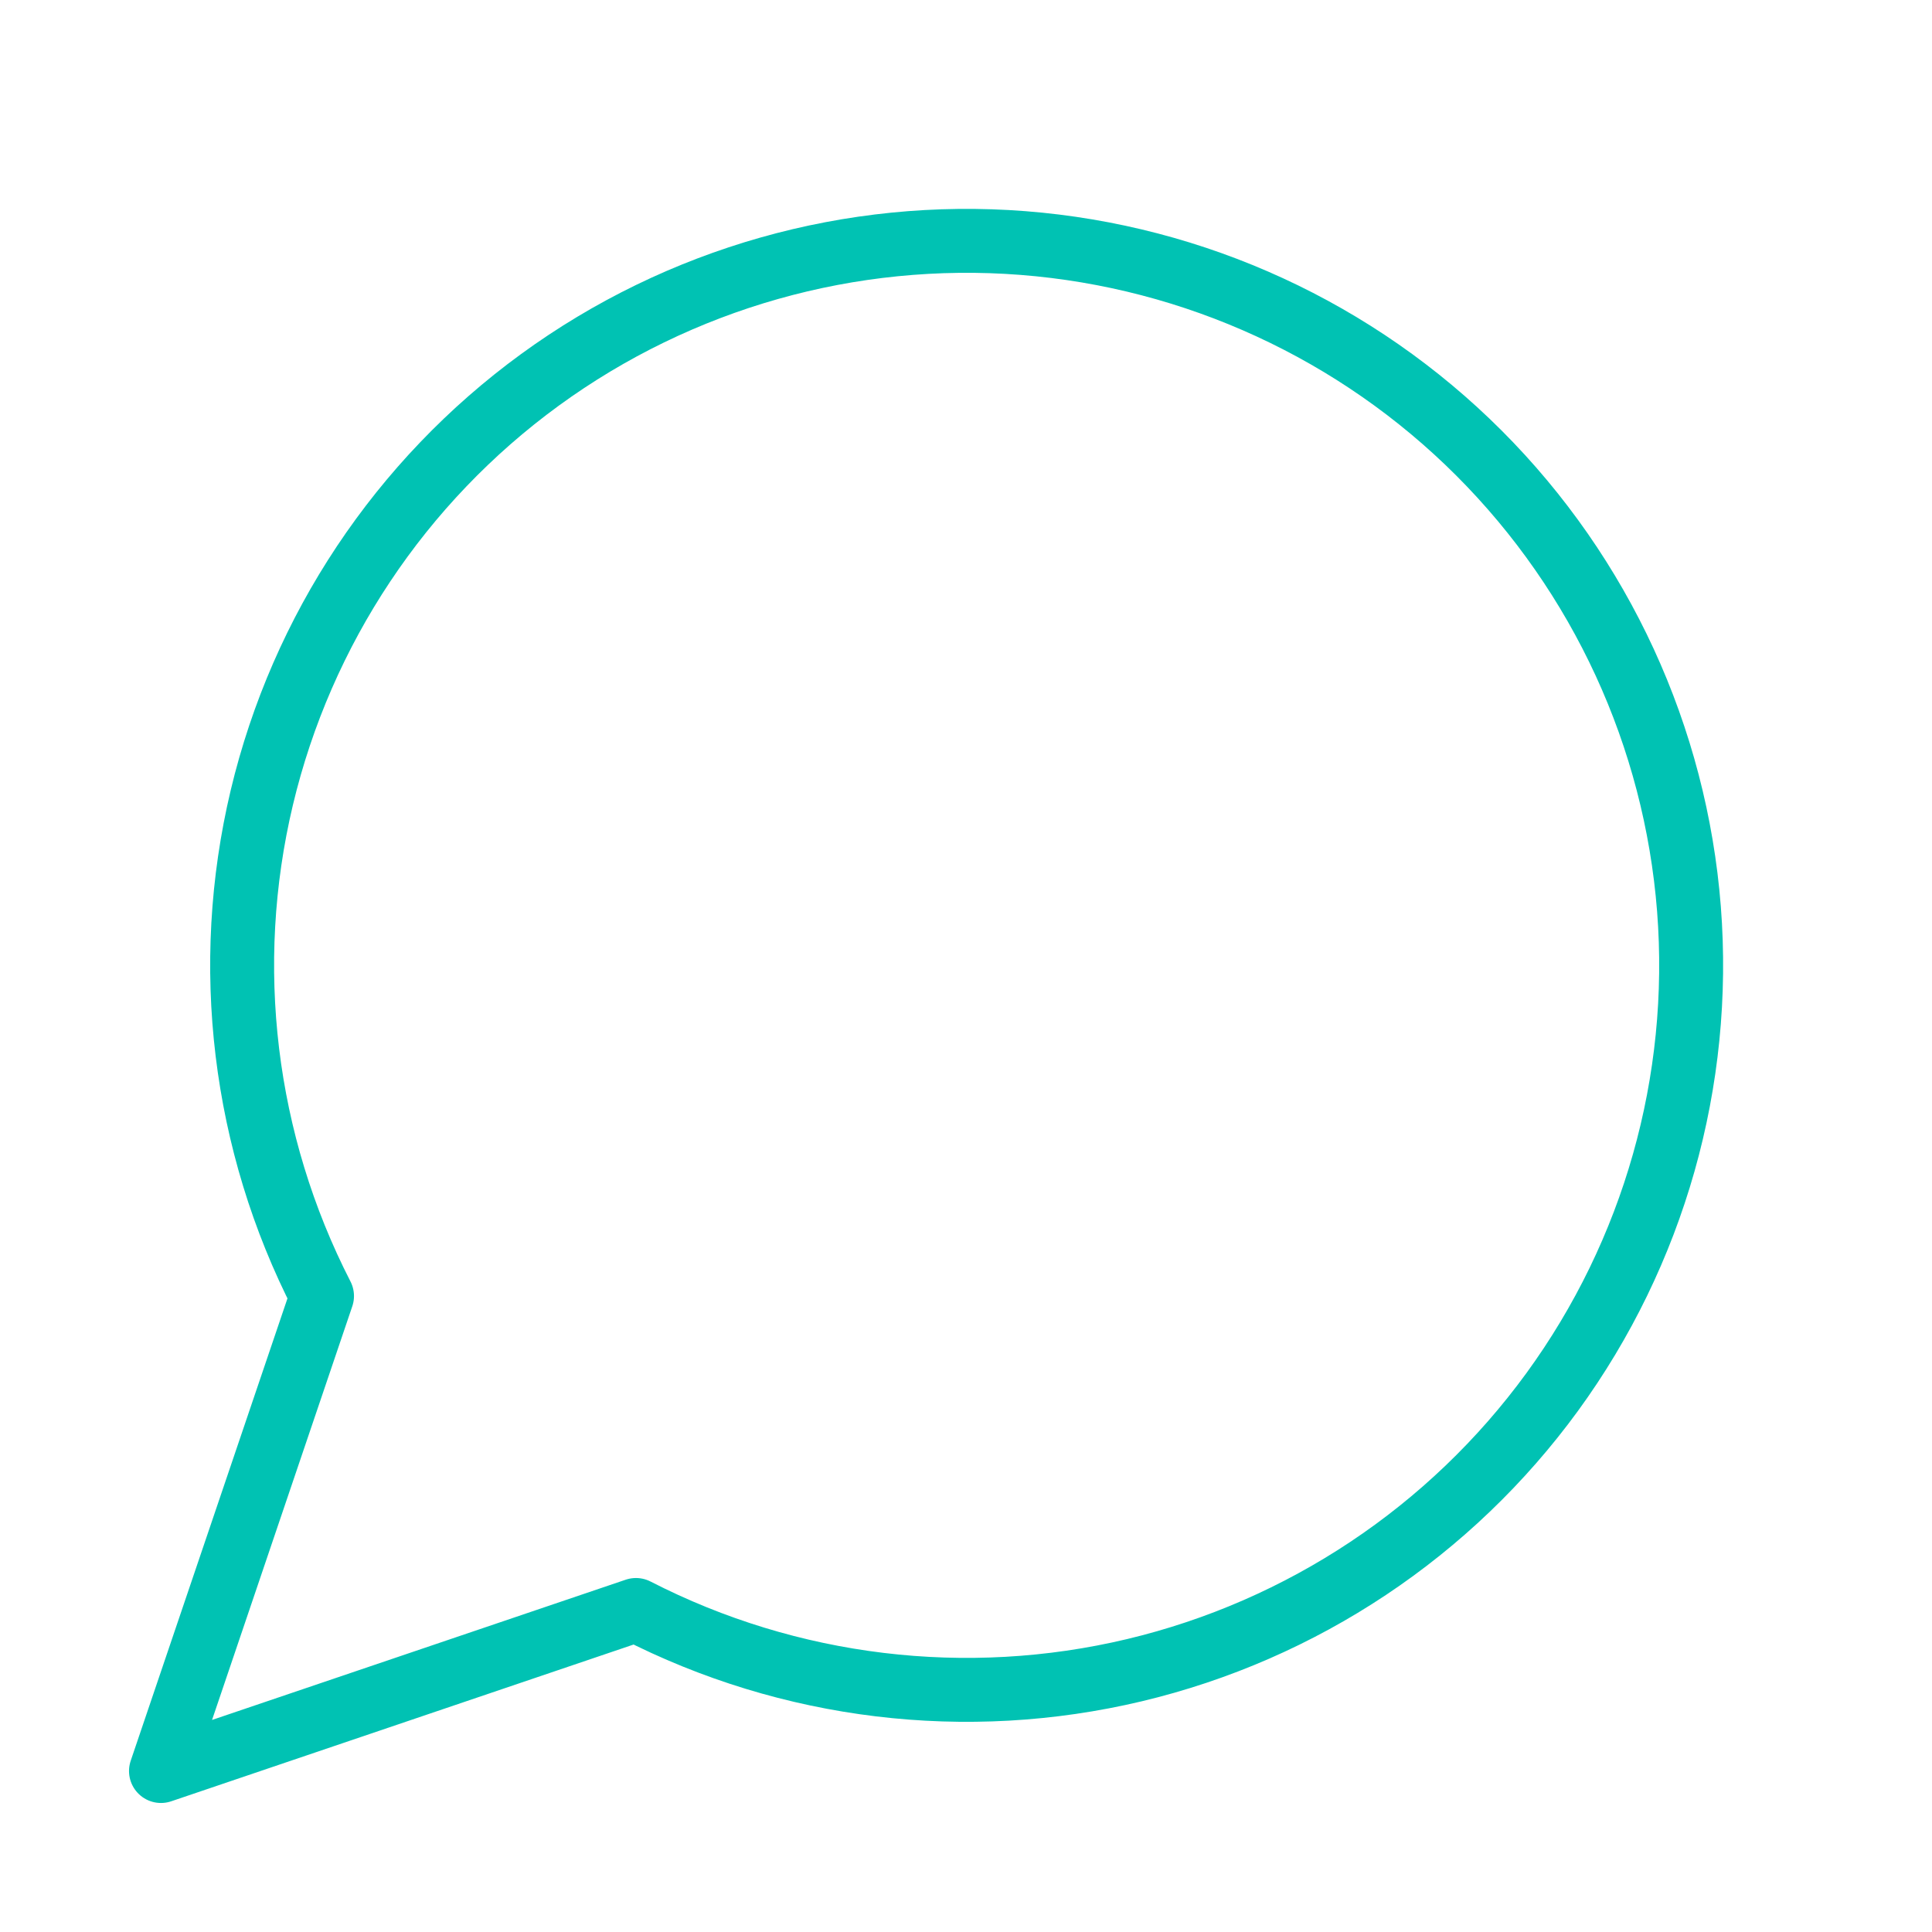
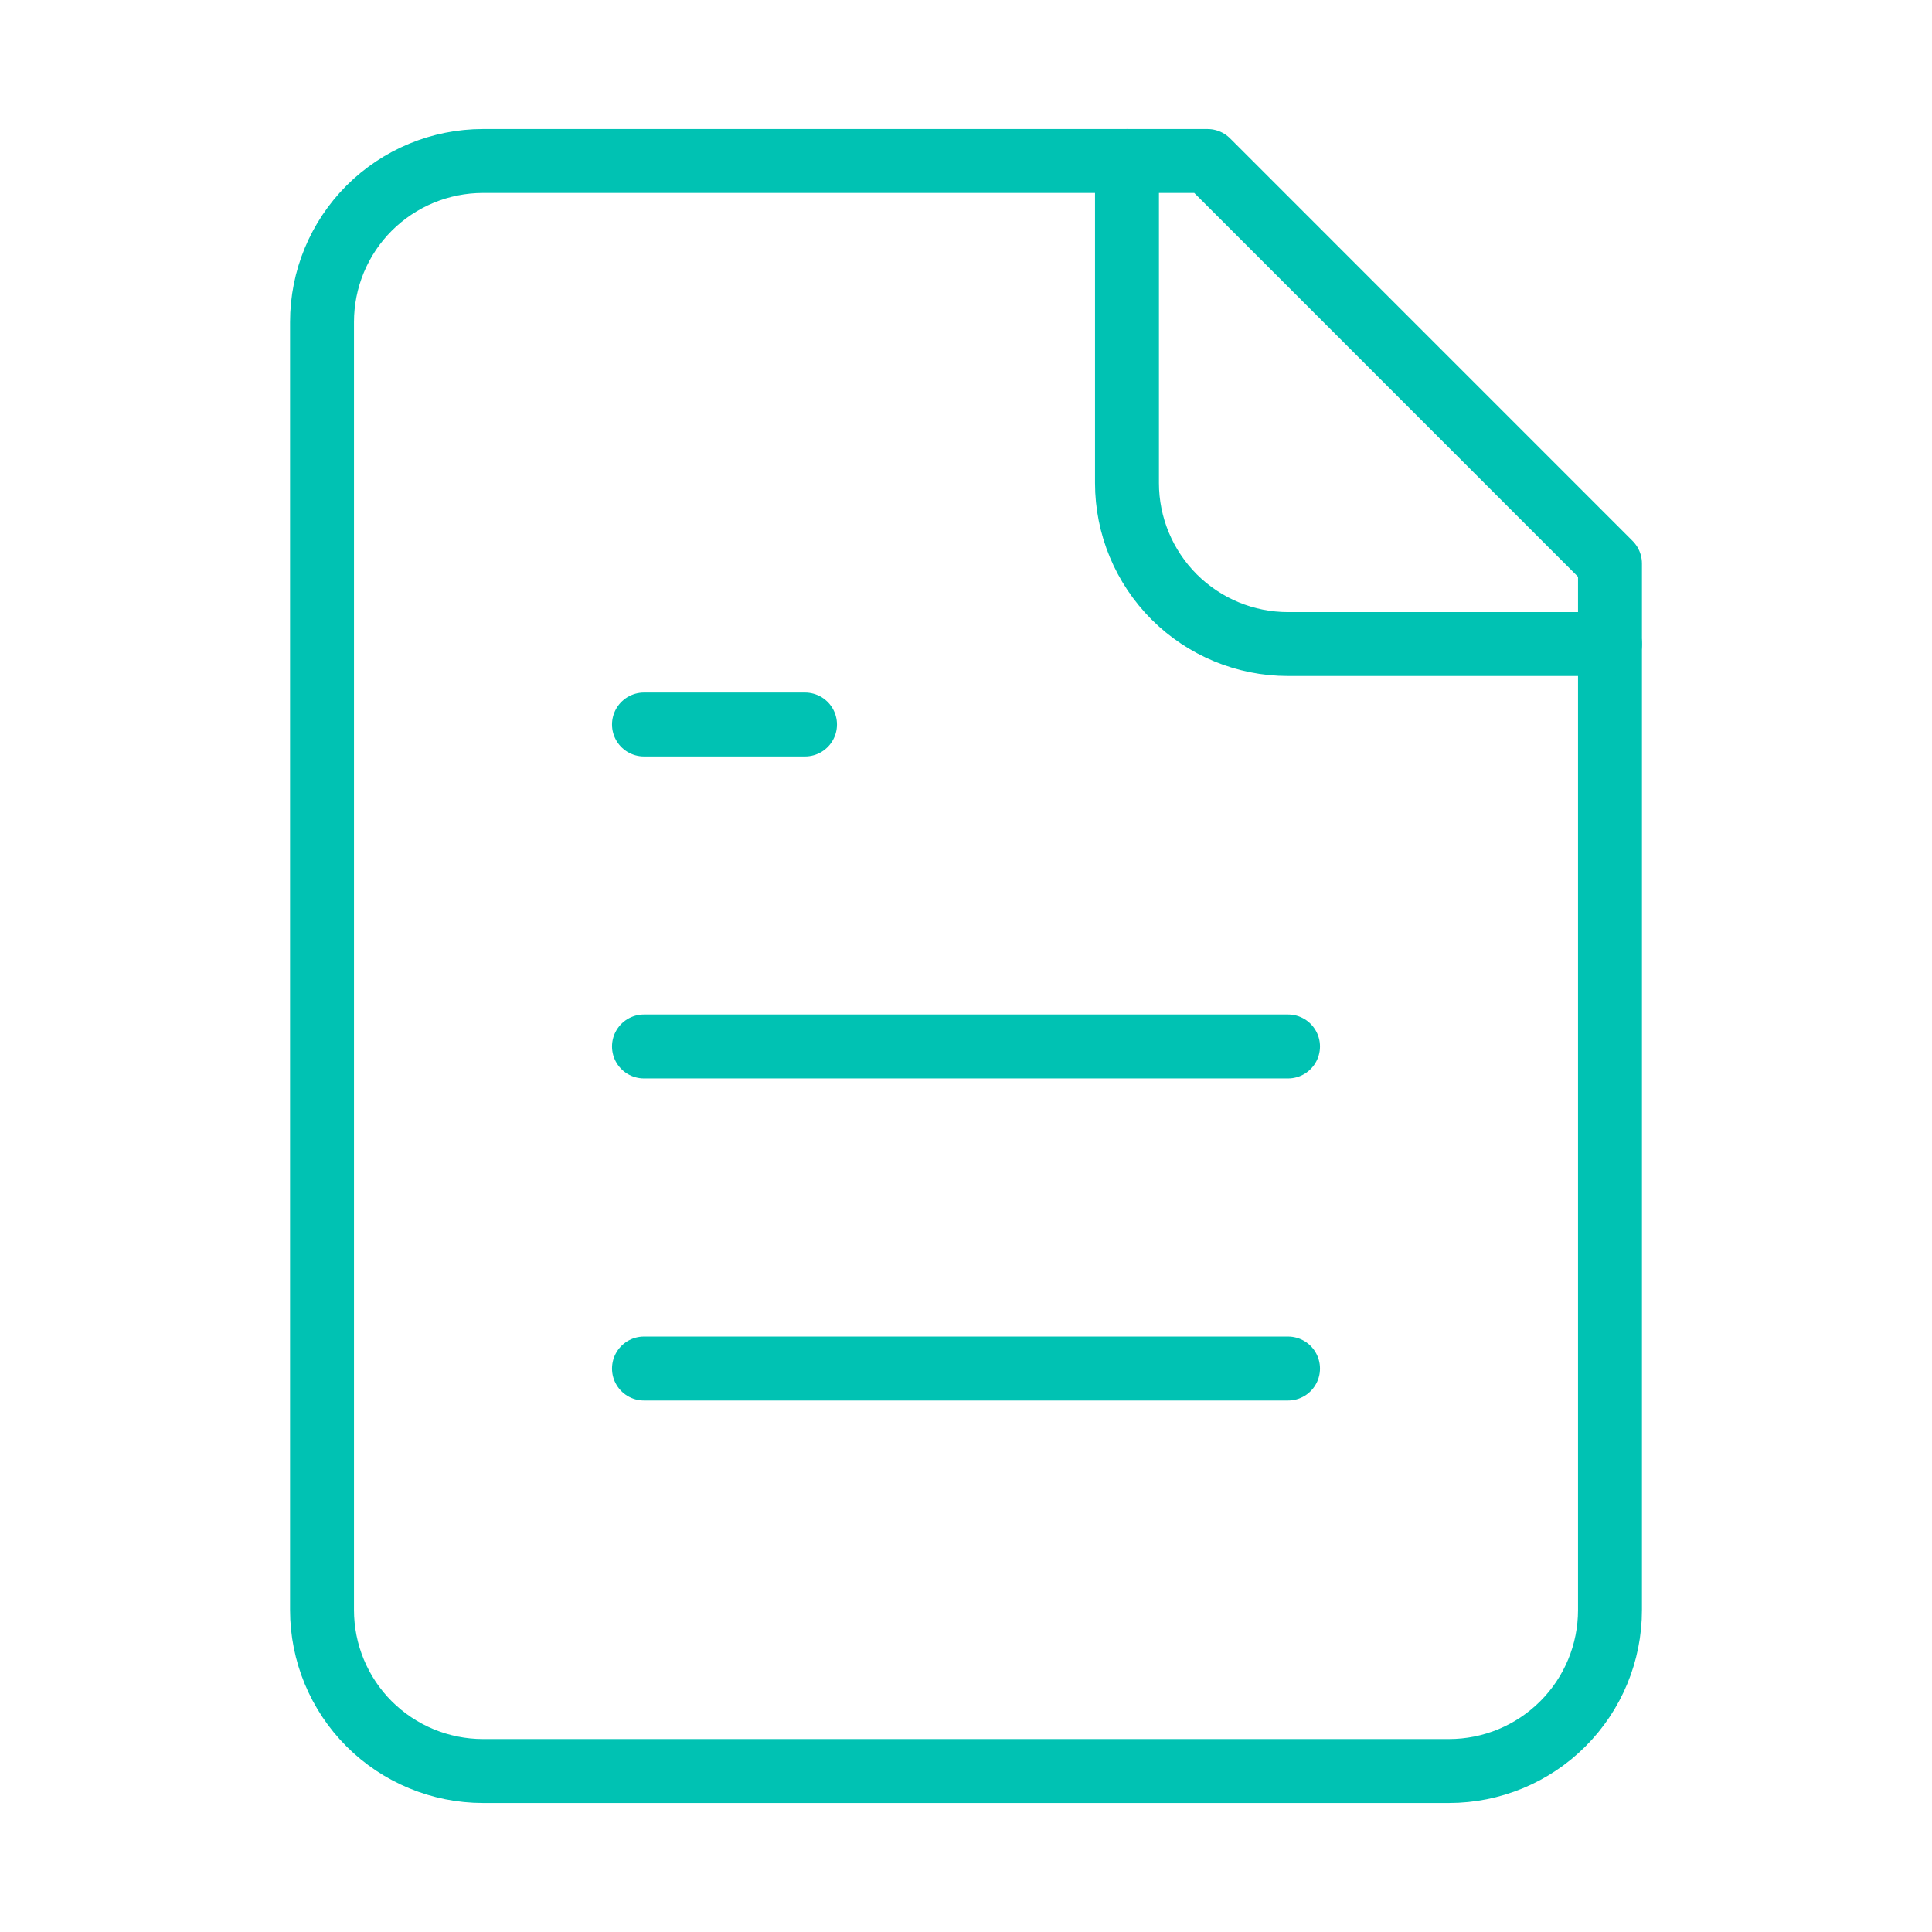
<svg xmlns="http://www.w3.org/2000/svg" width="34" height="34" viewBox="0 0 34 34" fill="none">
-   <path d="M11.192 28.333C13.896 29.72 17.006 30.096 19.962 29.393C22.918 28.689 25.526 26.953 27.316 24.497C29.105 22.041 29.959 19.027 29.723 15.997C29.486 12.967 28.175 10.122 26.027 7.973C23.878 5.824 21.032 4.514 18.003 4.277C14.973 4.041 11.959 4.895 9.503 6.684C7.047 8.474 5.311 11.082 4.607 14.038C3.904 16.994 4.28 20.104 5.667 22.808L2.833 31.167L11.192 28.333Z" stroke="#00C2B3" stroke-width="1.125" stroke-linecap="round" stroke-linejoin="round" />
+   <path d="M21.25 2.833H8.5C7.749 2.833 7.028 3.132 6.496 3.663C5.965 4.195 5.667 4.915 5.667 5.667V28.334C5.667 29.085 5.965 29.806 6.496 30.337C7.028 30.868 7.749 31.167 8.5 31.167H25.5C26.251 31.167 26.972 30.868 27.503 30.337C28.035 29.806 28.333 29.085 28.333 28.334V9.917L21.25 2.833Z" stroke="#00C2B3" stroke-width="1.125" stroke-linecap="round" stroke-linejoin="round" />
+   <path d="M19.833 2.833V8.5C19.833 9.252 20.132 9.972 20.663 10.504C21.195 11.035 21.915 11.334 22.667 11.334H28.333" stroke="#00C2B3" stroke-width="1.125" stroke-linecap="round" stroke-linejoin="round" />
+   <path d="M14.167 12.75H11.333" stroke="#00C2B3" stroke-width="1.125" stroke-linecap="round" stroke-linejoin="round" />
+   <path d="M22.667 18.416H11.333" stroke="#00C2B3" stroke-width="1.125" stroke-linecap="round" stroke-linejoin="round" />
+   <path d="M22.667 24.084H11.333" stroke="#00C2B3" stroke-width="1.125" stroke-linecap="round" stroke-linejoin="round" />
</svg>
